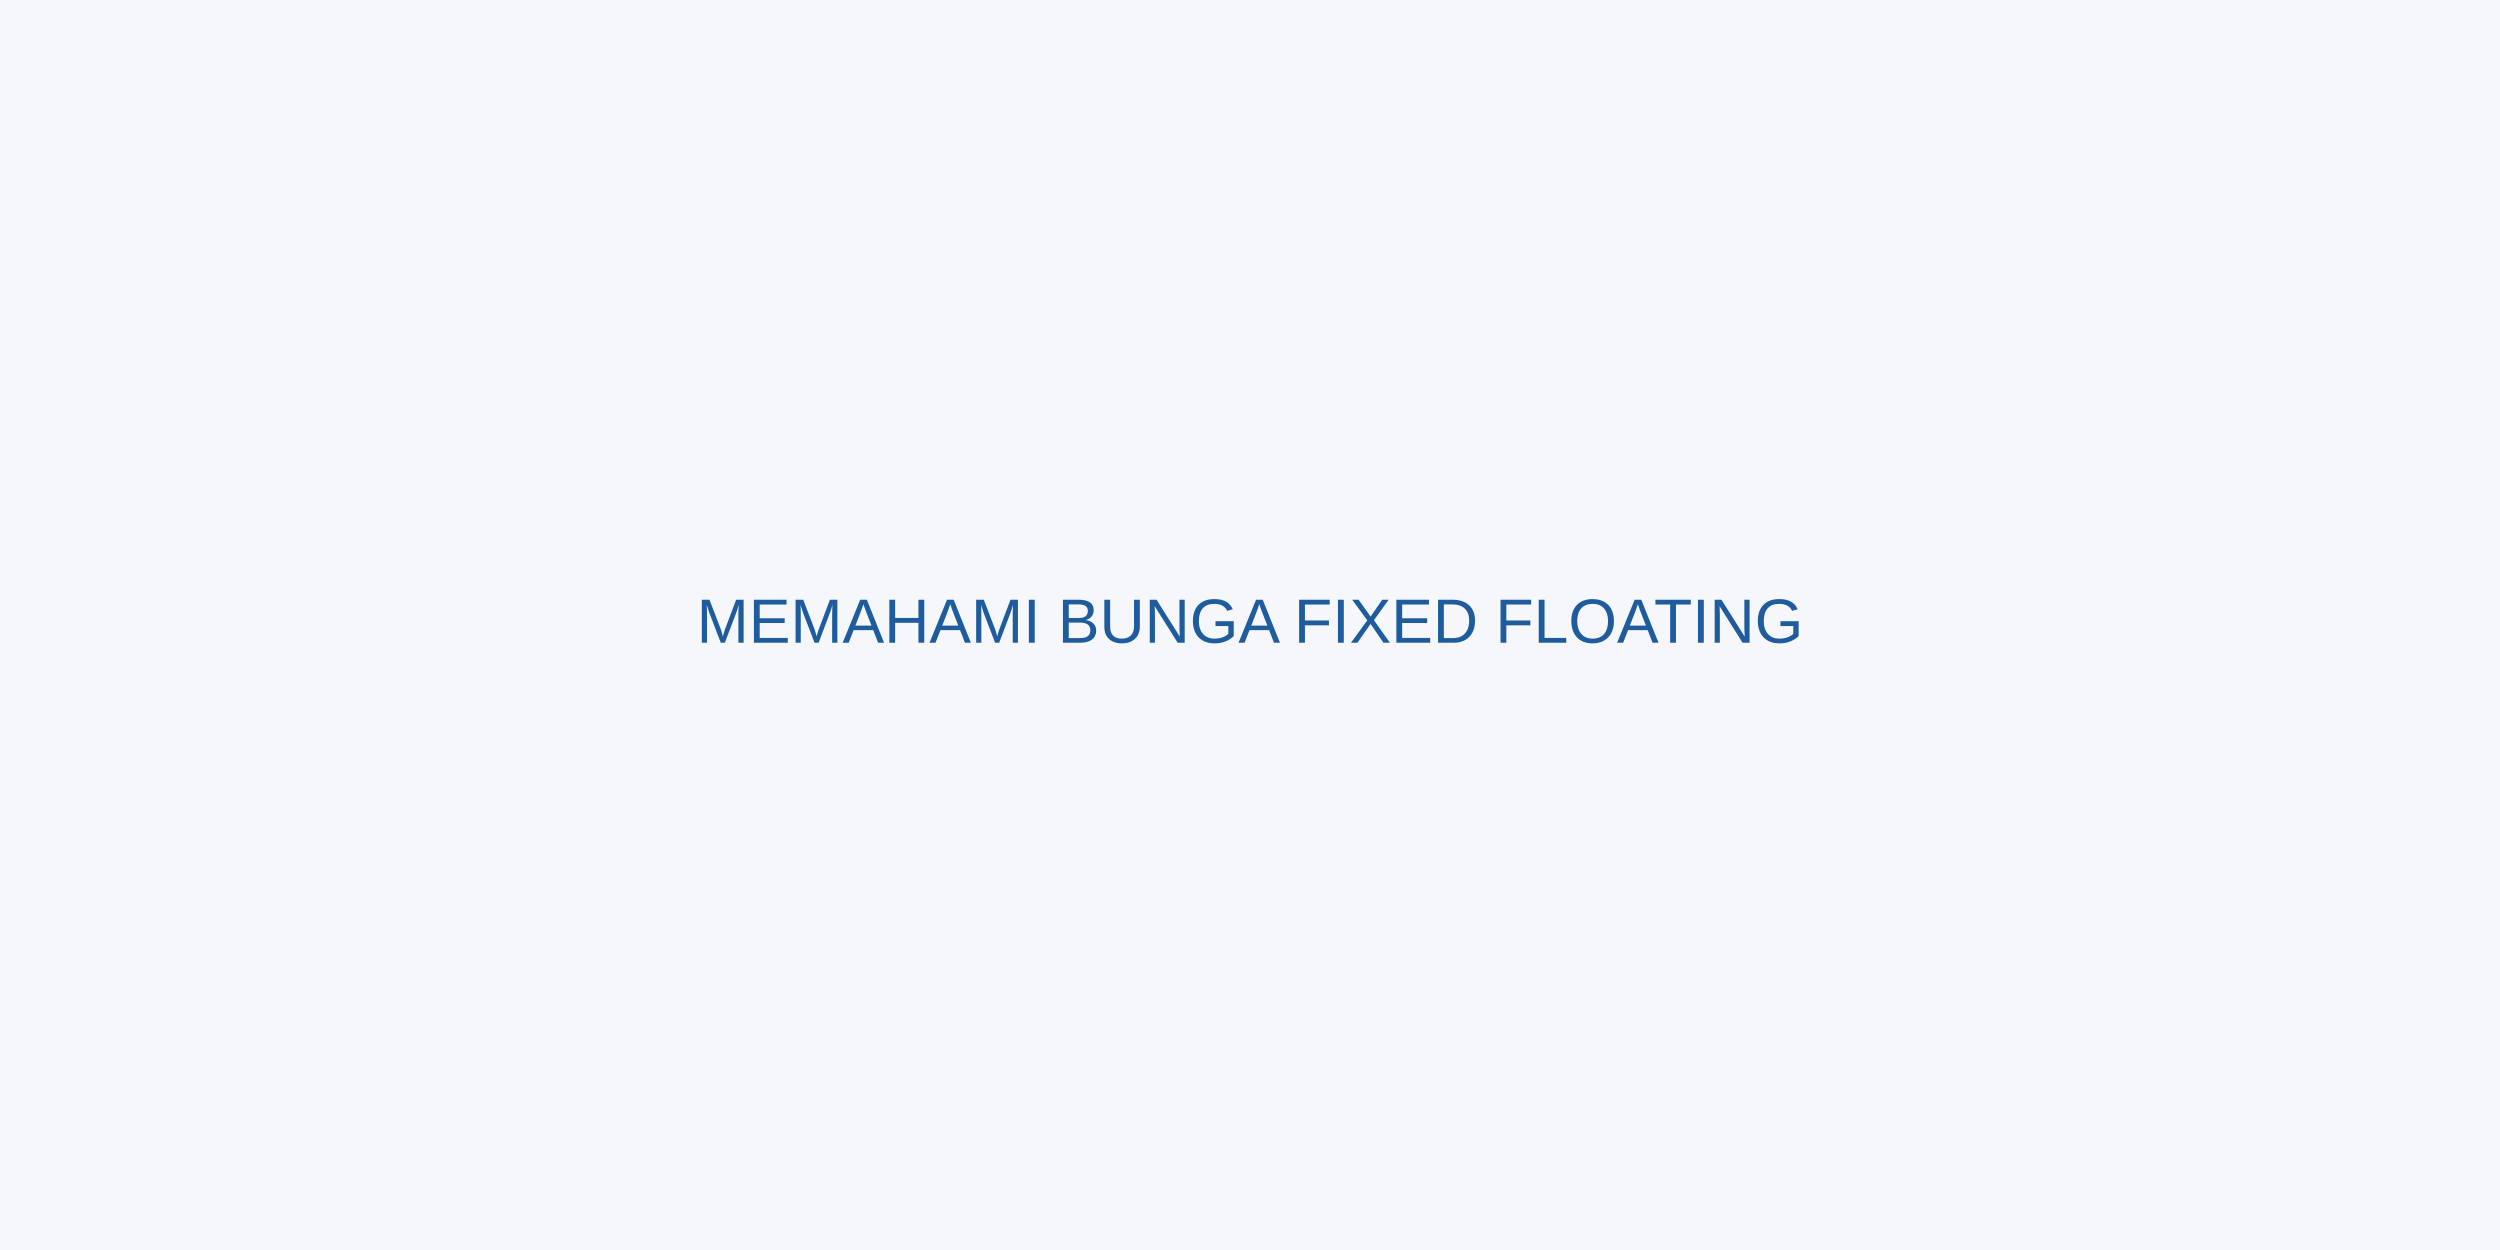
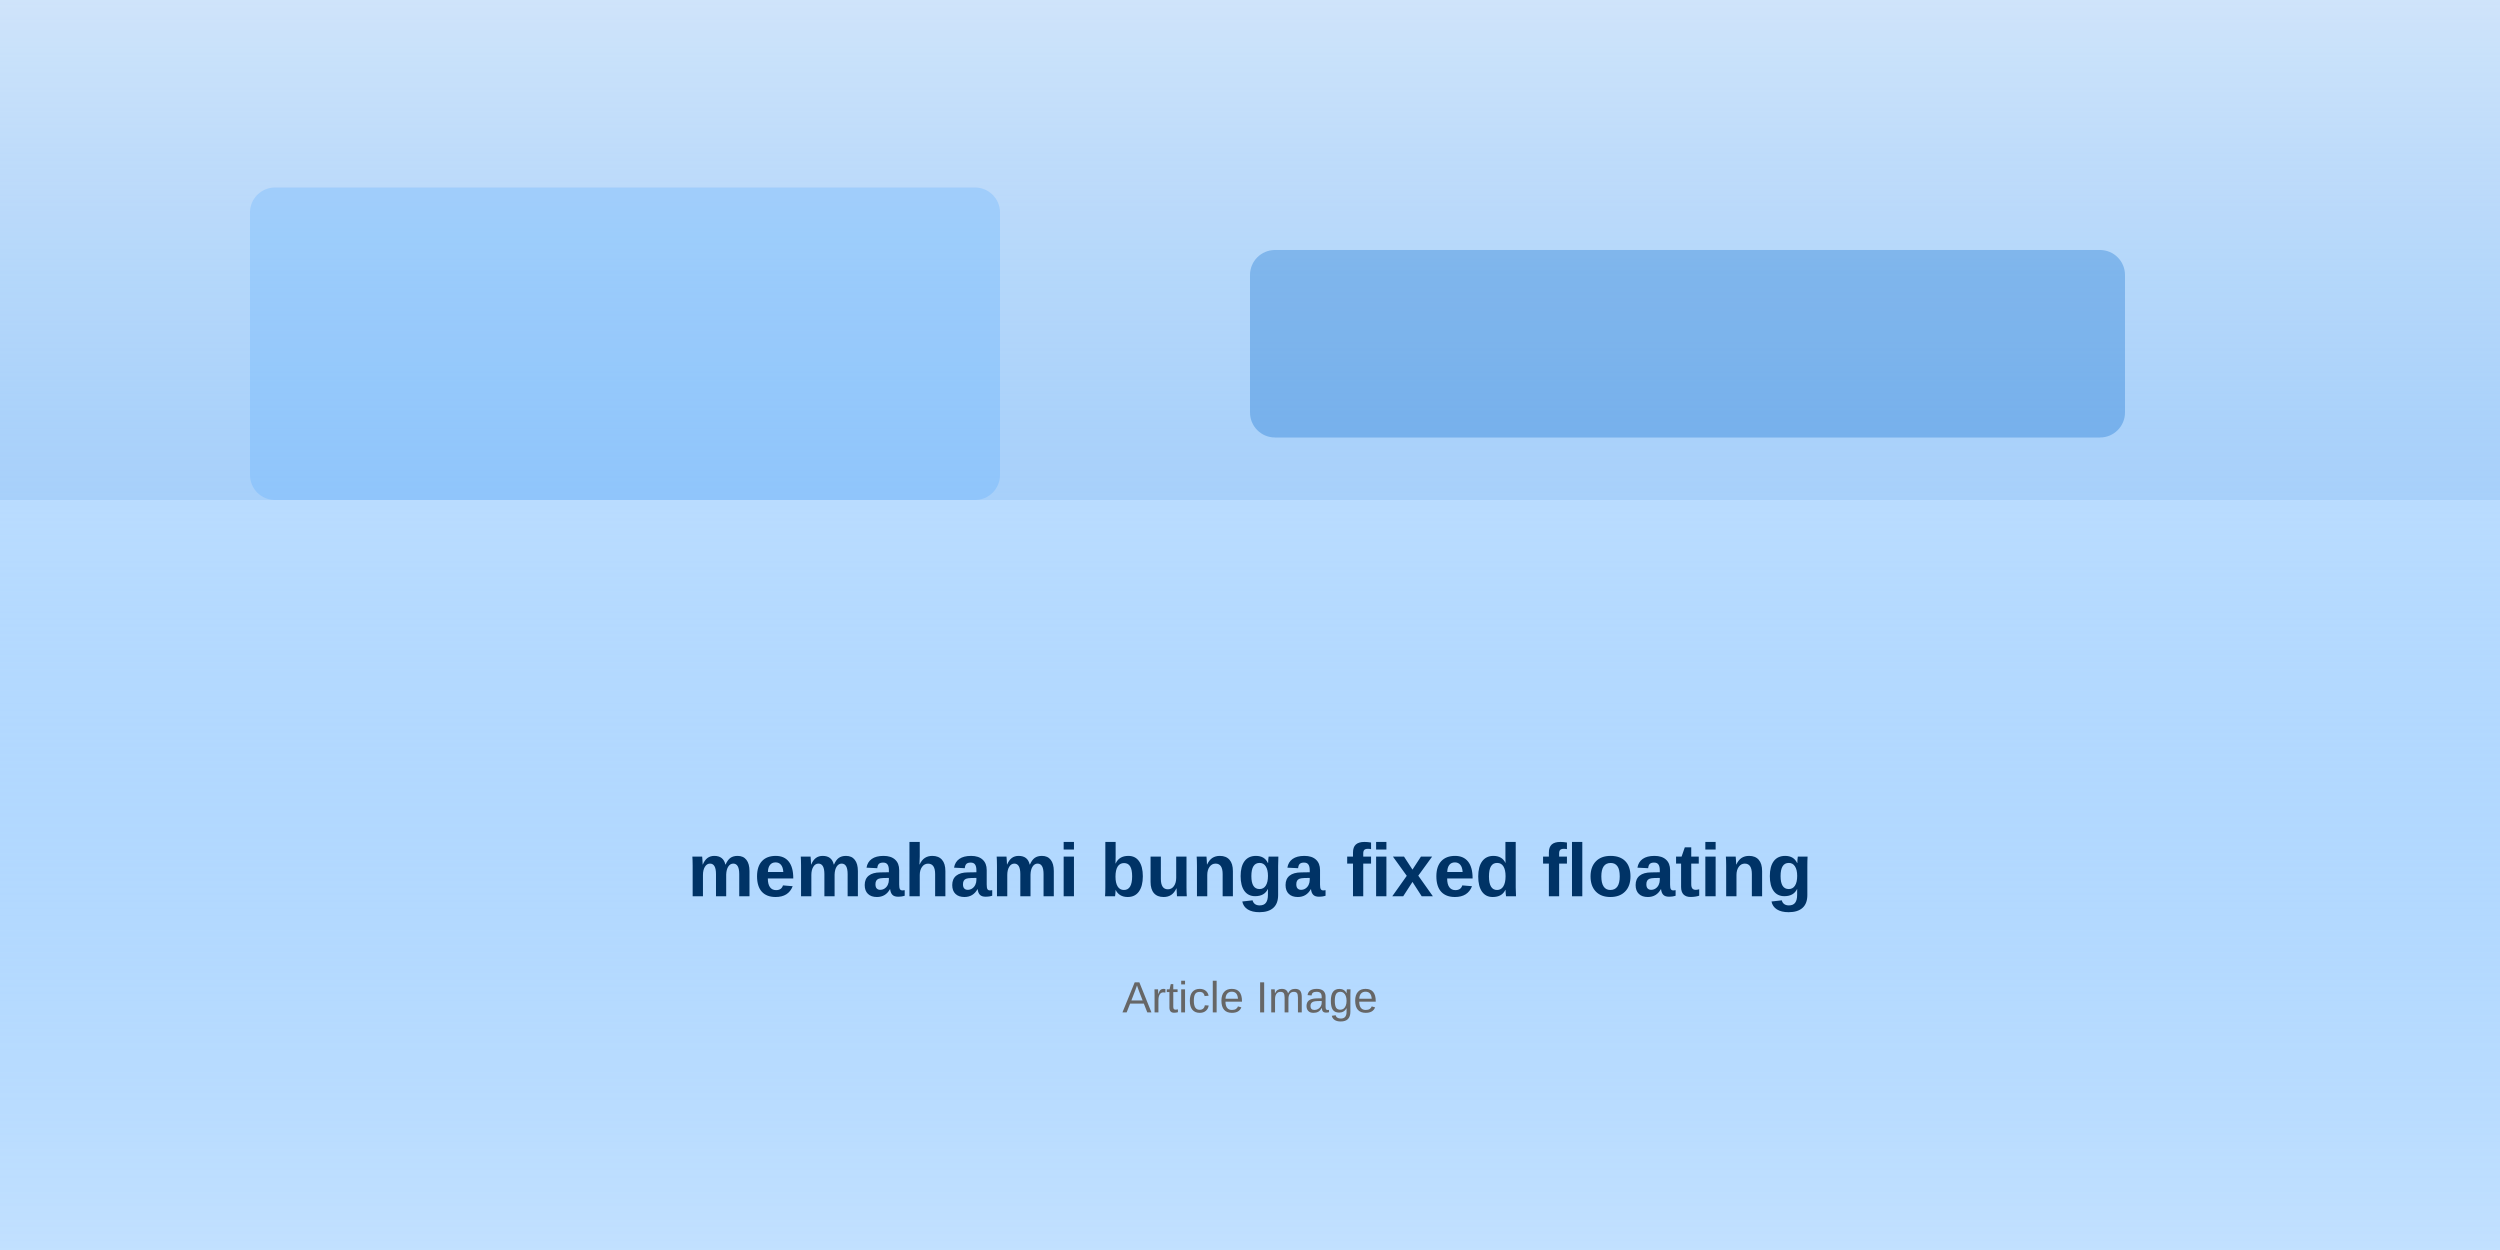
<svg xmlns="http://www.w3.org/2000/svg" width="800" height="400">
-   <rect width="800" height="400" fill="#f5f7fa" />
-   <text x="50%" y="50%" font-family="Arial, sans-serif" font-size="20" fill="#1e5c9d" text-anchor="middle" dominant-baseline="middle">
-     MEMAHAMI BUNGA FIXED FLOATING
-   </text>
+   <defs>
+     <linearGradient id="articleGrad" x1="0%" y1="0%" x2="0%" y2="100%">
+       <stop offset="0%" style="stop-color:#E6F2FF;stop-opacity:1" />
+       <stop offset="100%" style="stop-color:#3399FF;stop-opacity:0.3" />
+     </linearGradient>
+   </defs>
+   <rect width="800" height="400" fill="url(#articleGrad)" />
+   <rect x="0" y="0" width="800" height="160" fill="#0066CC" opacity="0.1" />
+   <rect x="80" y="60" width="240" height="100" rx="8" fill="#3399FF" opacity="0.2" />
+   <rect x="400" y="80" width="280" height="60" rx="8" fill="#0066CC" opacity="0.3" />
+   <text x="400" y="280" font-family="Arial, sans-serif" font-size="24" font-weight="bold" fill="#003366" text-anchor="middle" dominant-baseline="middle">memahami bunga fixed floating</text>
+   <text x="400" y="320" font-family="Arial, sans-serif" font-size="14" fill="#666666" text-anchor="middle" dominant-baseline="middle">Article Image</text>
</svg>
